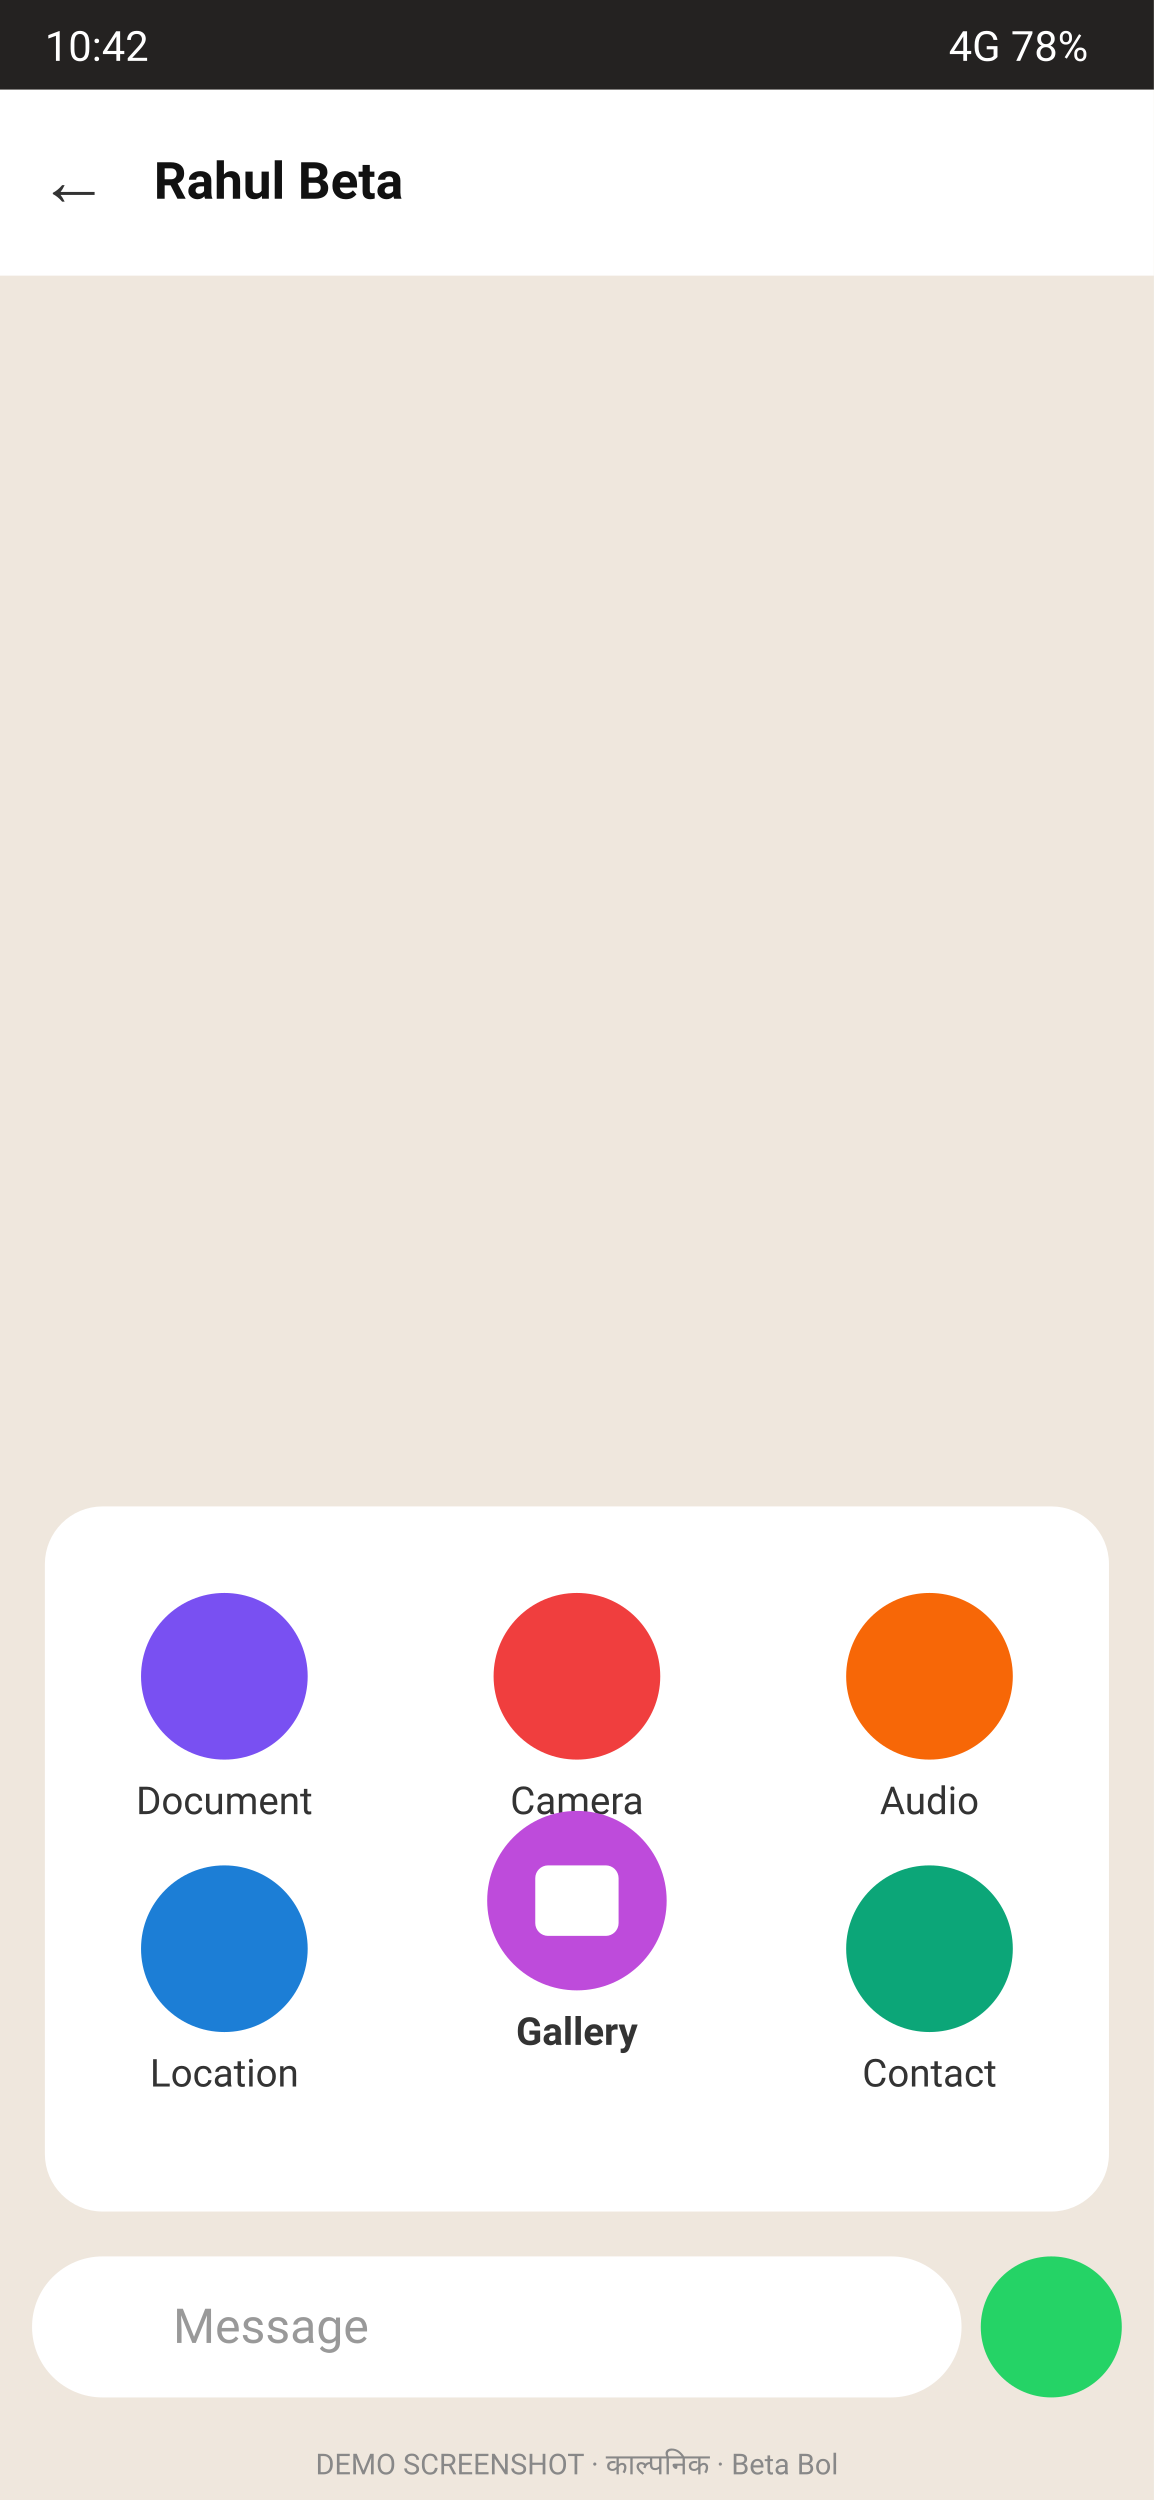
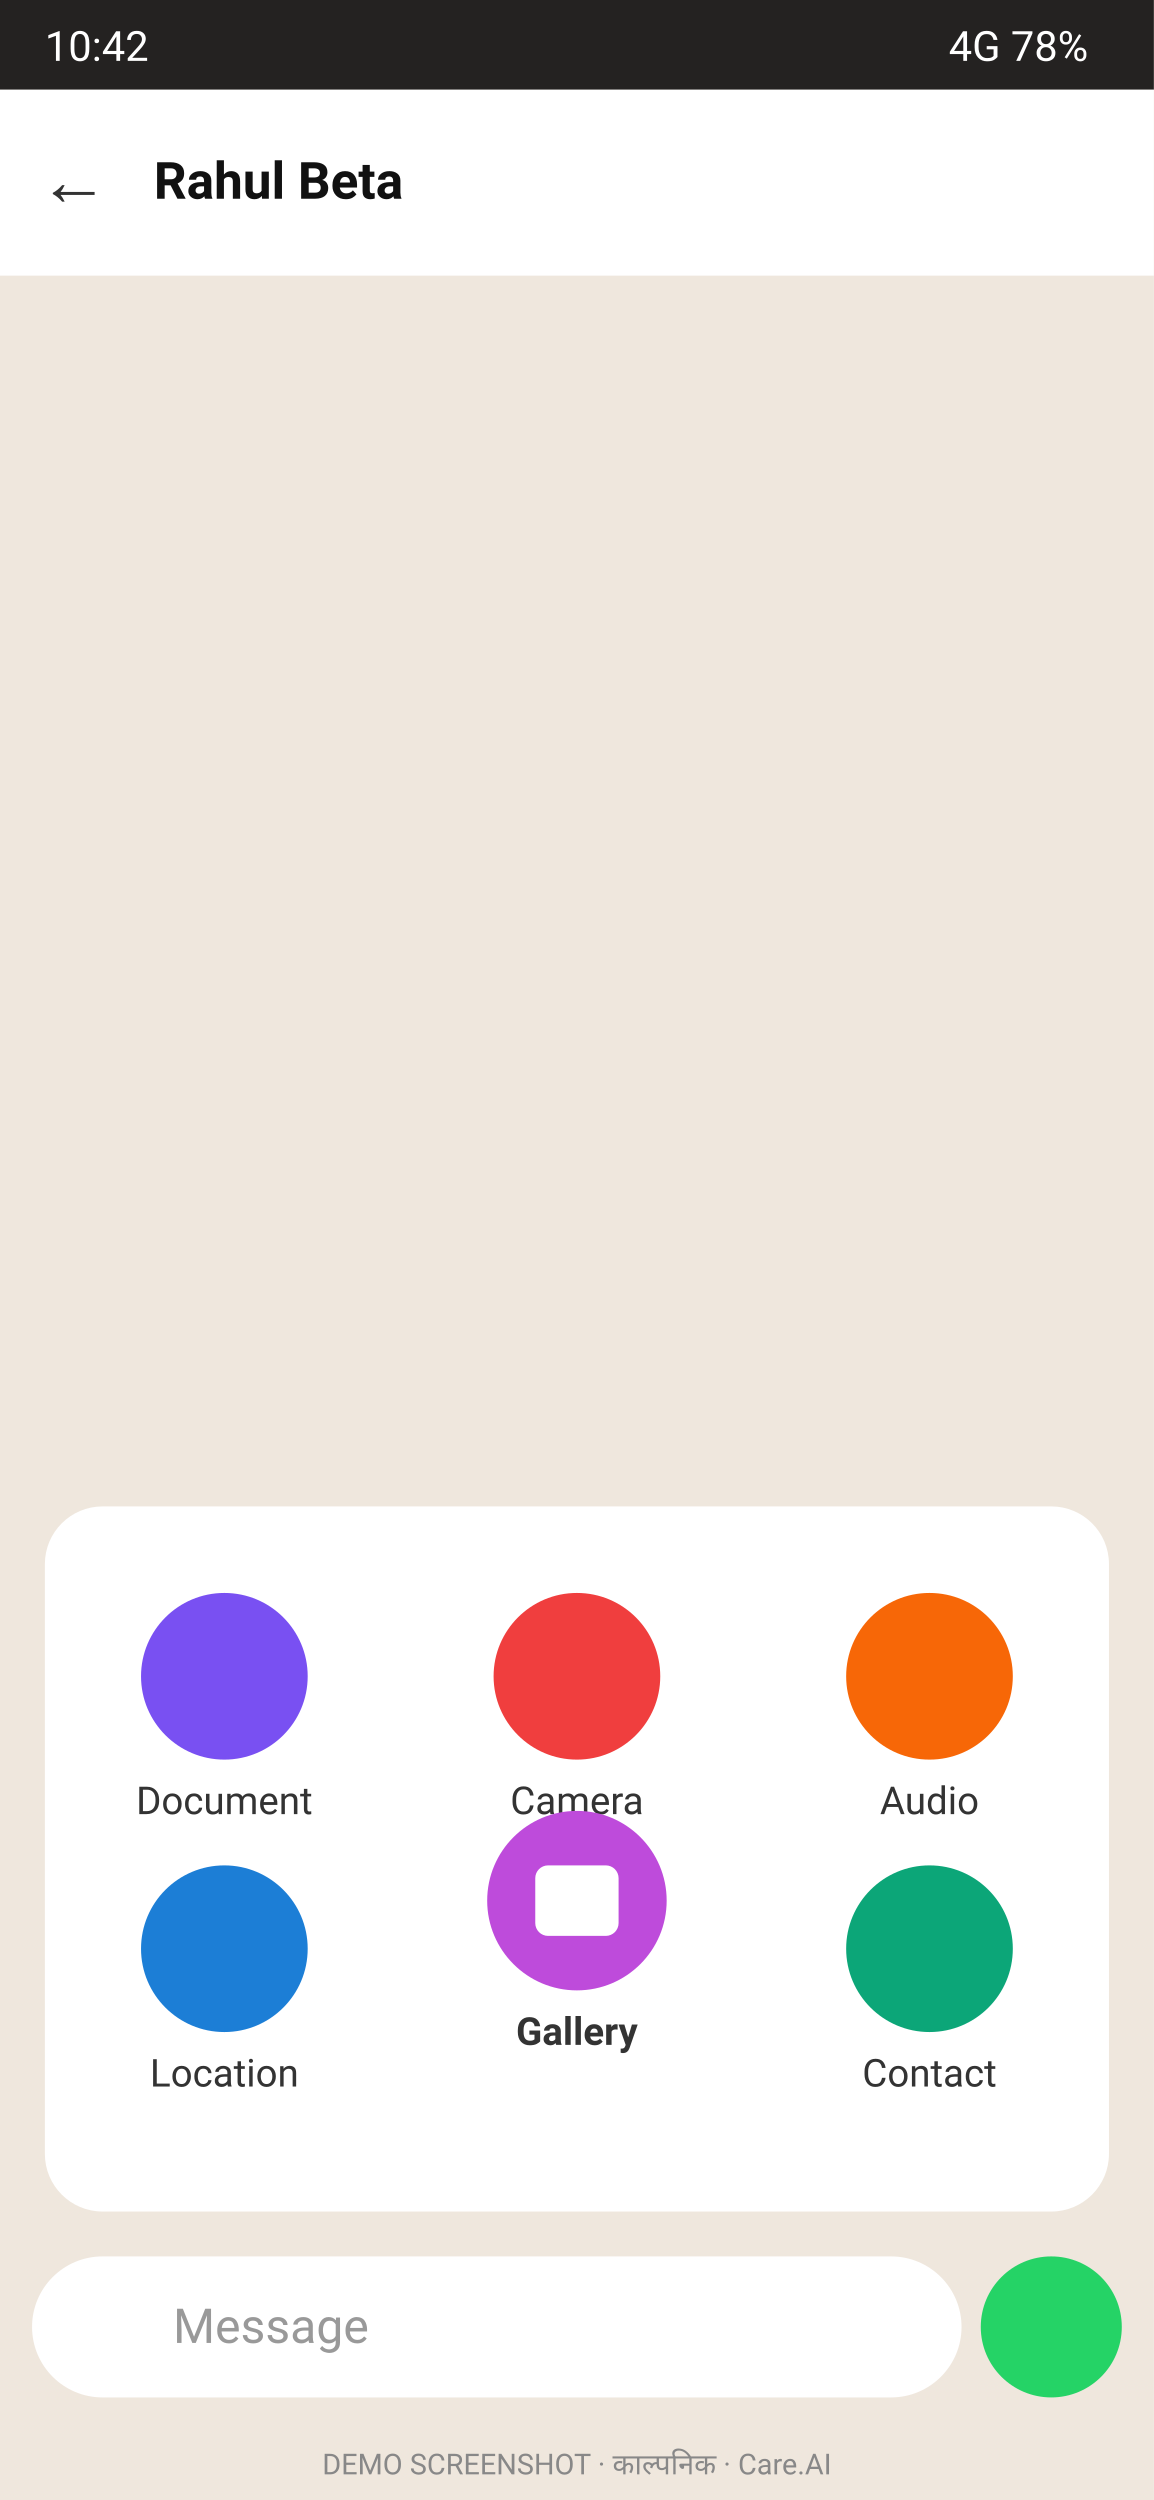
<svg xmlns="http://www.w3.org/2000/svg" width="360" height="780" viewBox="0 0 360 780" font-family="Roboto, Noto Sans Devanagari, Nirmala UI, Arial, sans-serif">
  <rect width="360" height="780" fill="#efe7dd" />
  <rect width="360" height="28" fill="#000" opacity=".85" />
  <text x="14" y="19" fill="#fff" font-size="13">10:42</text>
  <text x="296" y="19" fill="#fff" font-size="13">4G 78%</text>
  <rect y="28" width="360" height="58" fill="#fff" />
  <text x="12" y="64" font-size="22" fill="#333">←</text>
  <text x="48" y="62" font-size="16" font-weight="700" fill="#111">Rahul Beta</text>
  <rect x="14" y="470" width="332" height="220" rx="18" fill="#fff" />
  <g font-size="12" fill="#333" text-anchor="middle">
    <circle cx="70" cy="523" r="26" fill="#7950f2" />
    <text x="70" y="566">Document</text>
    <circle cx="180" cy="523" r="26" fill="#f03e3e" />
    <text x="180" y="566">Camera</text>
    <circle cx="290" cy="523" r="26" fill="#f76707" />
    <text x="290" y="566">Audio</text>
    <circle cx="70" cy="608" r="26" fill="#1c7ed6" />
    <text x="70" y="651">Location</text>
    <circle cx="180" cy="593" r="28" fill="#be4bdb" />
    <rect x="167" y="582" width="26" height="22" rx="4" fill="#fff" />
    <text x="180" y="638" font-weight="700">Gallery</text>
    <circle cx="290" cy="608" r="26" fill="#0ca678" />
    <text x="290" y="651">Contact</text>
  </g>
  <rect x="10" y="704" width="290" height="44" rx="22" fill="#fff" />
  <text x="54" y="731" font-size="15" fill="#999">Message</text>
  <circle cx="328" cy="726" r="22" fill="#25d366" />
-   <text x="180" y="772" text-anchor="middle" font-size="9" fill="#888">DEMO SCREENSHOT · काल्पनिक · Beta Bol</text>
+   <text x="180" y="772" text-anchor="middle" font-size="9" fill="#888">DEMO SCREENSHOT · काल्पनिक · Care.AI</text>
</svg>
